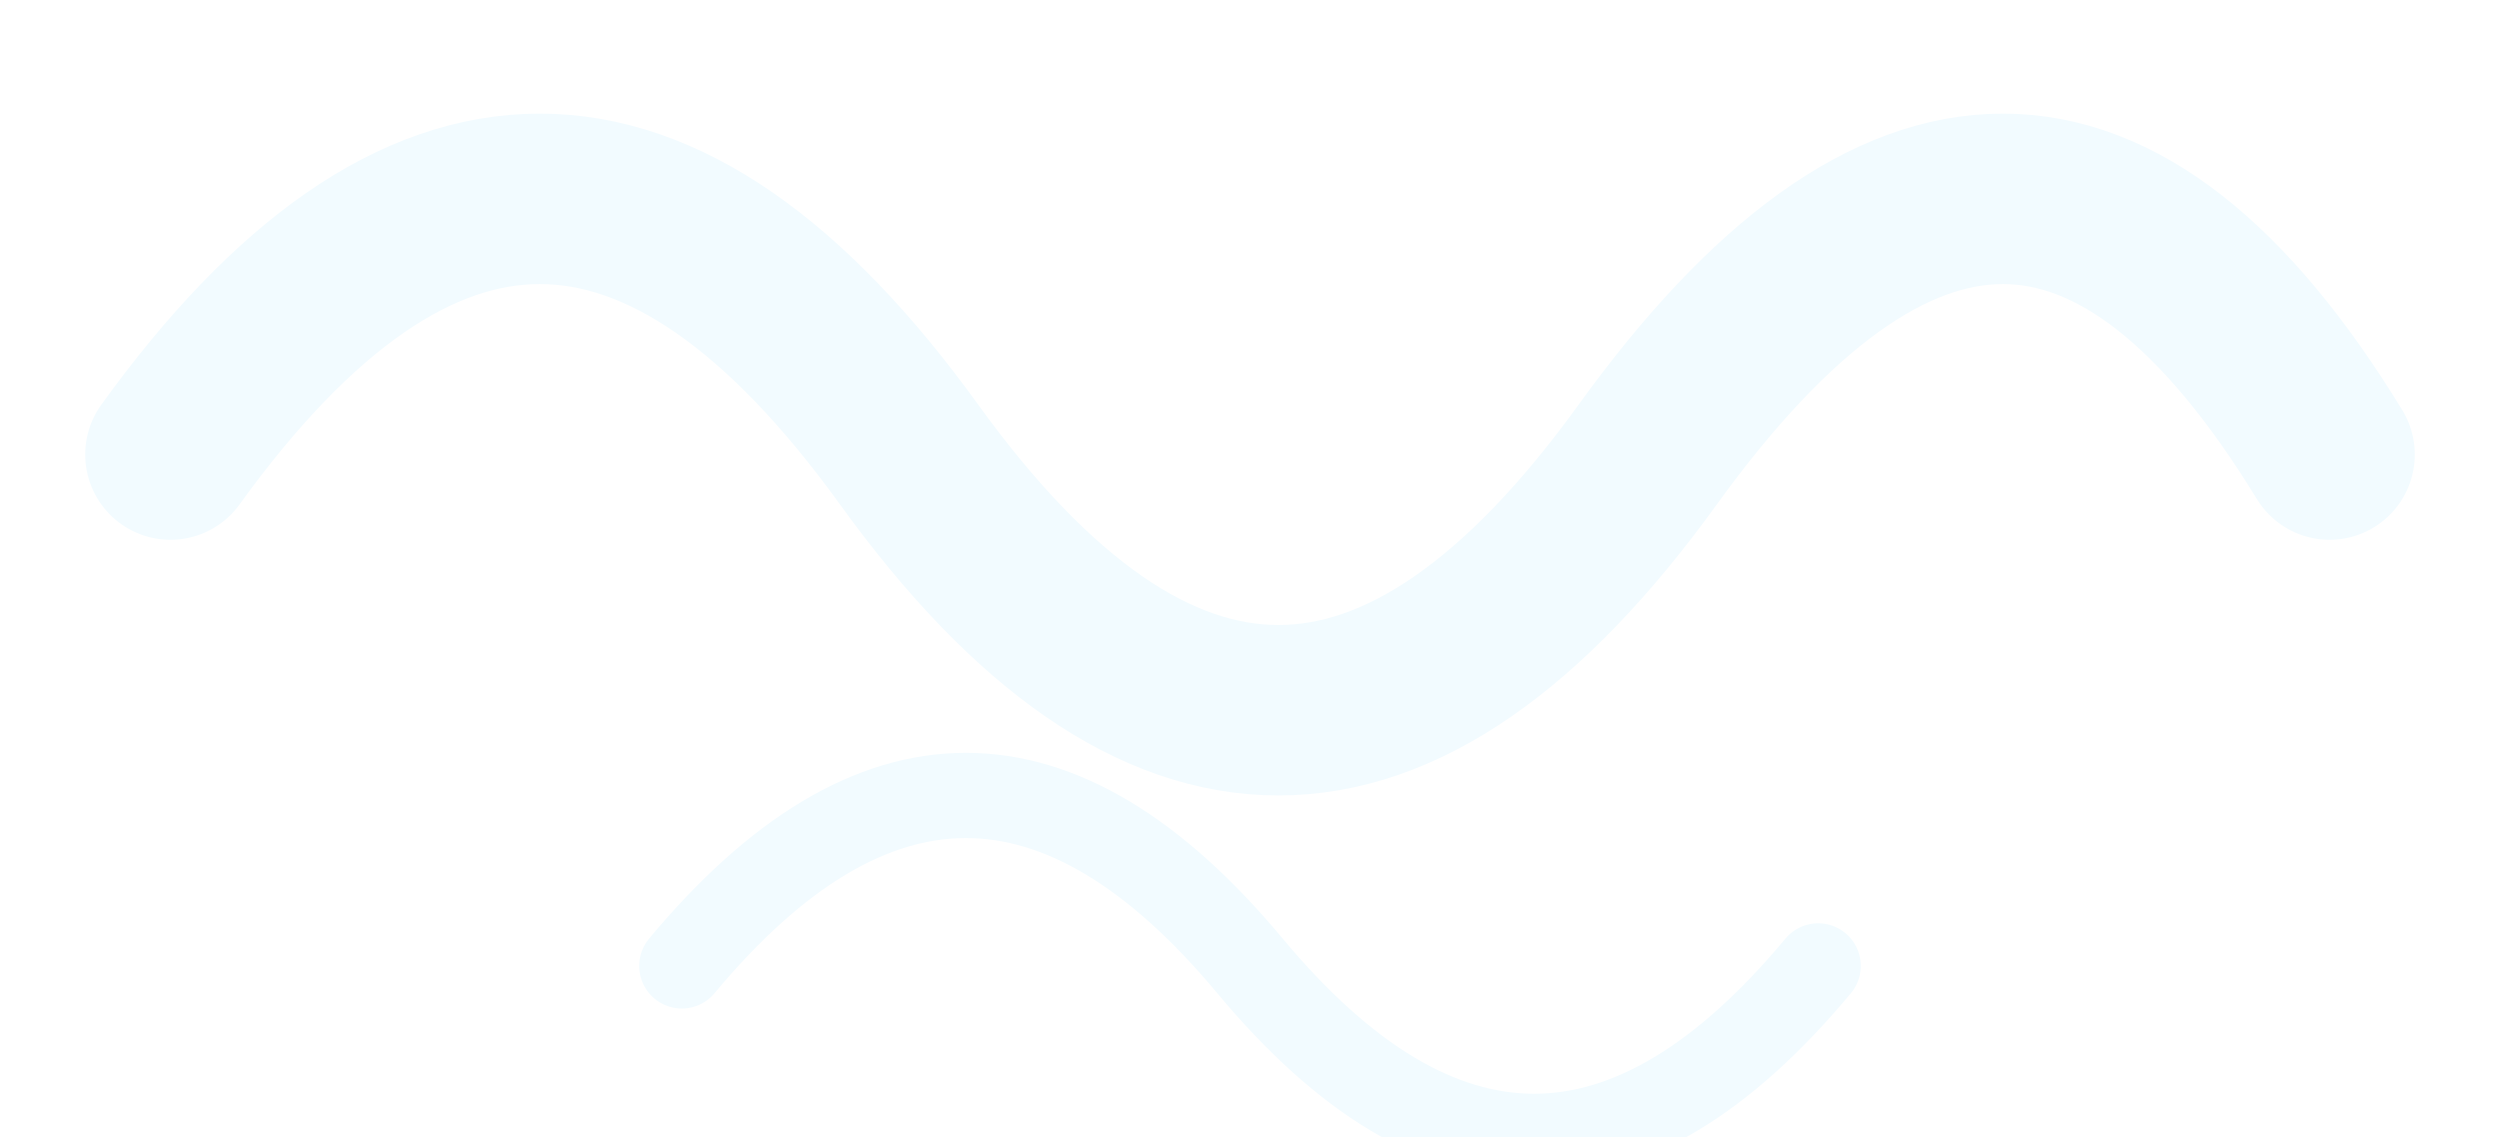
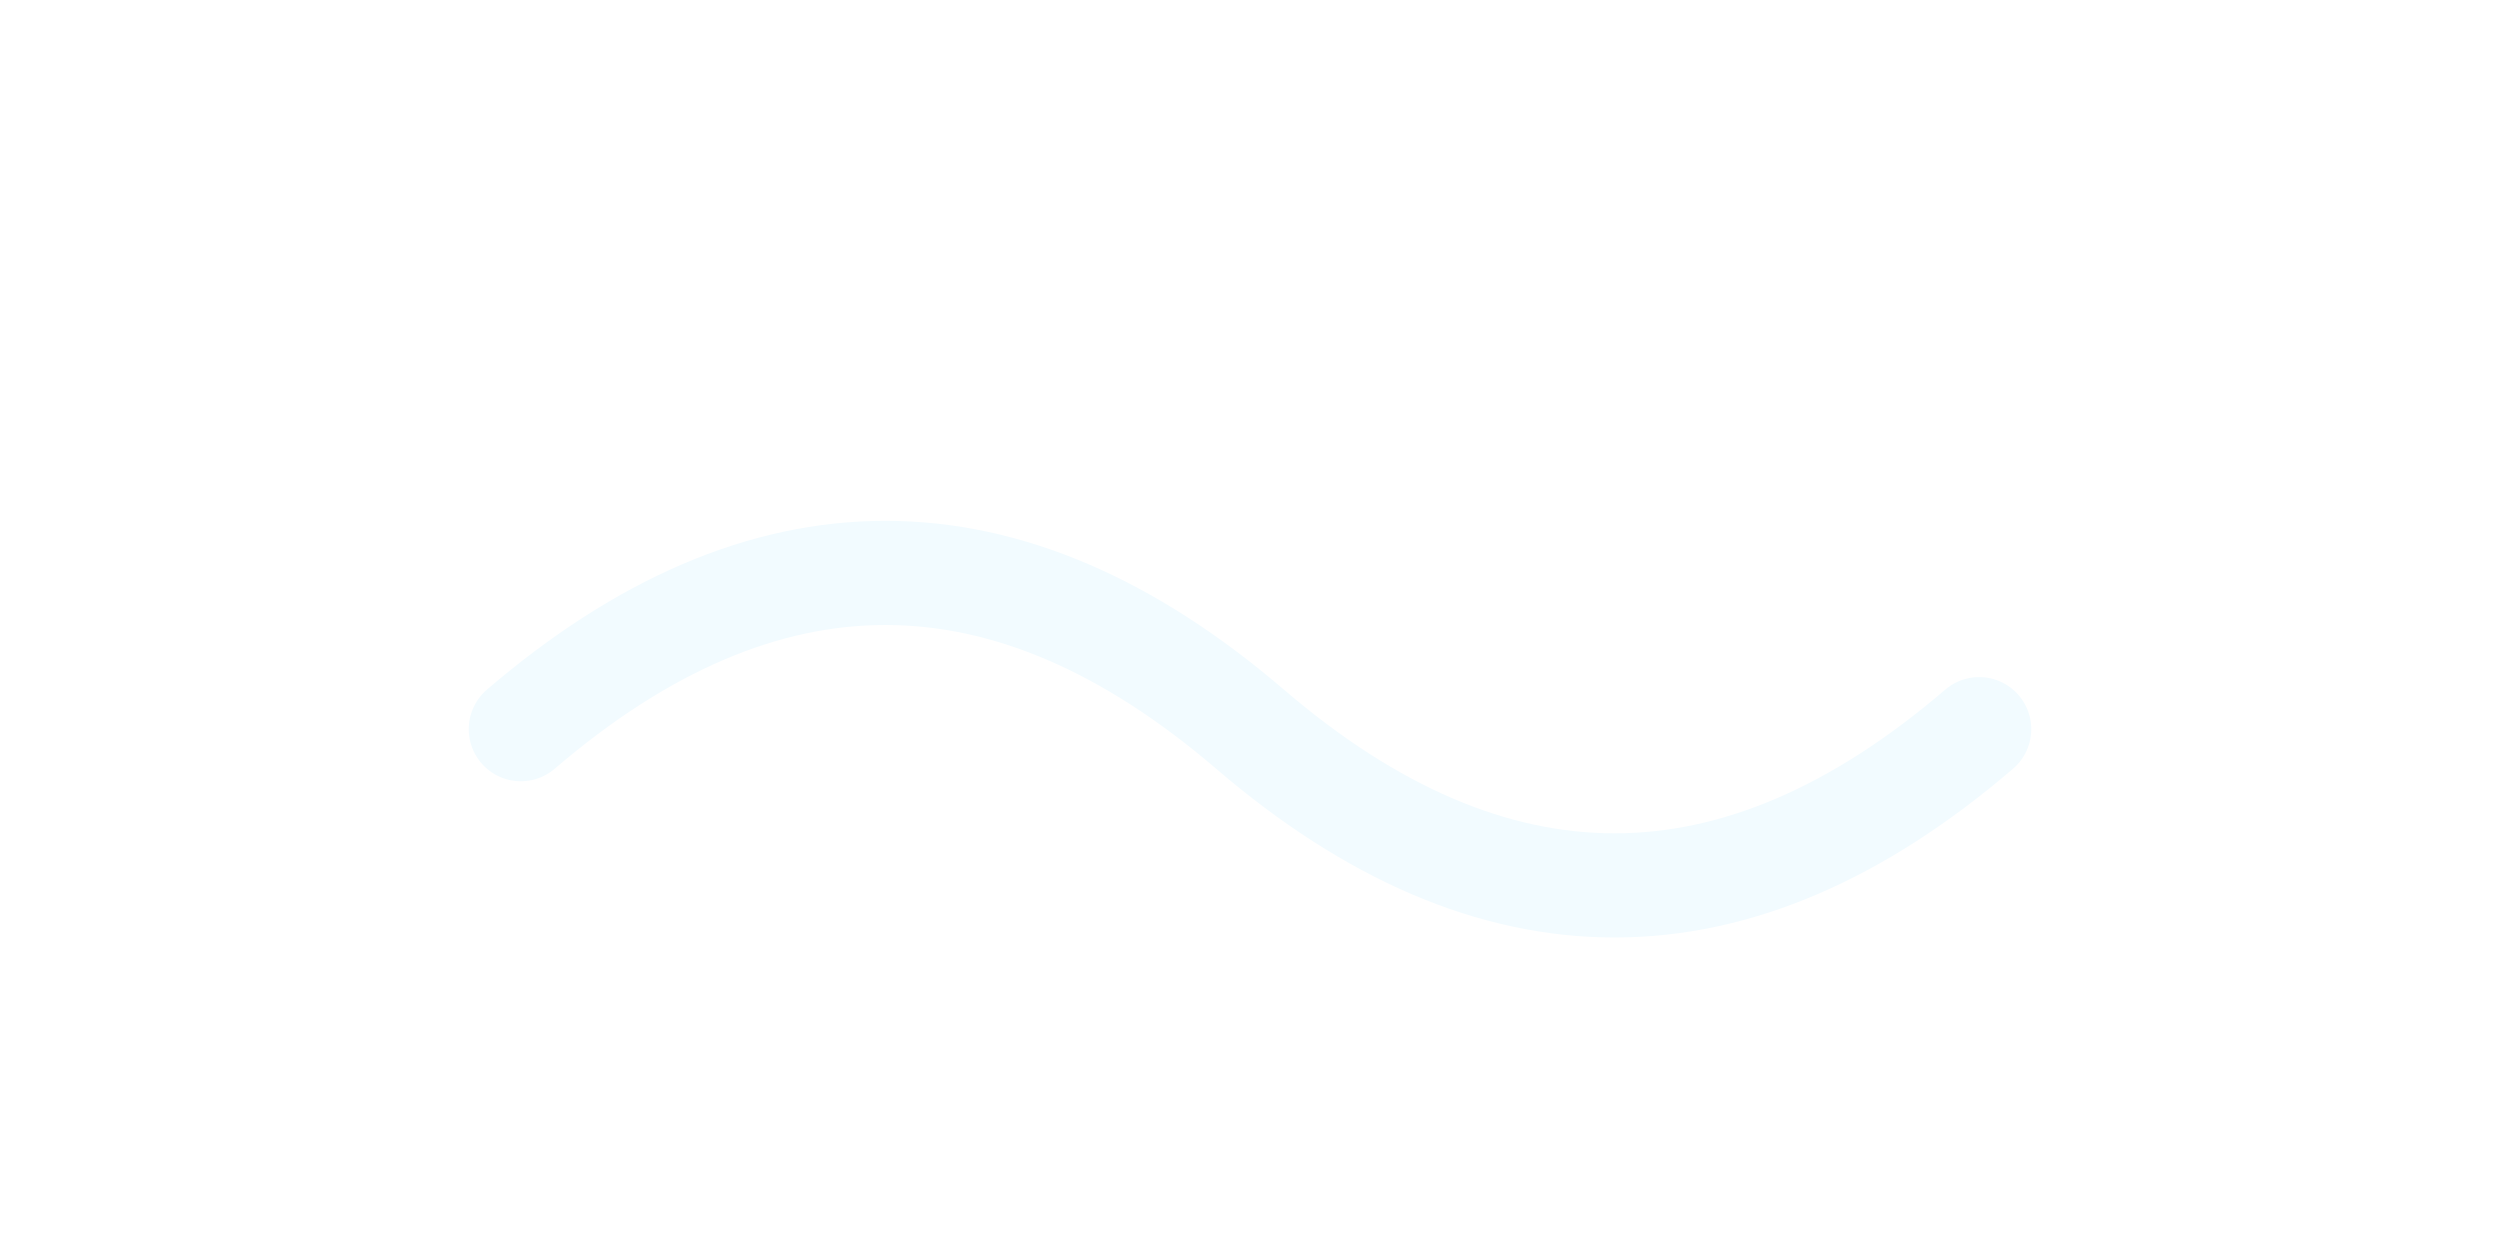
- <svg xmlns="http://www.w3.org/2000/svg" viewBox="0 0 44 20" width="44" height="20">
-   <path fill="none" stroke="#f2fbff" stroke-width="3" stroke-linejoin="round" stroke-linecap="round" d="M3 8q6.500-9 13 0t13 0 12 0" />
-   <path fill="none" stroke="#f2fbff" stroke-width="1.5" stroke-linejoin="round" stroke-linecap="round" d="M12 17q5-6 10 0t10 0" />
+ <svg xmlns="http://www.w3.org/2000/svg" viewBox="-24 -12 48 24" stroke-linejoin="round" stroke-linecap="round" width="48" height="24">
+   <path fill="none" stroke="#f2fbff" stroke-width="2" d="M-14 2q7 -6 14 0t14 0" />
</svg>
